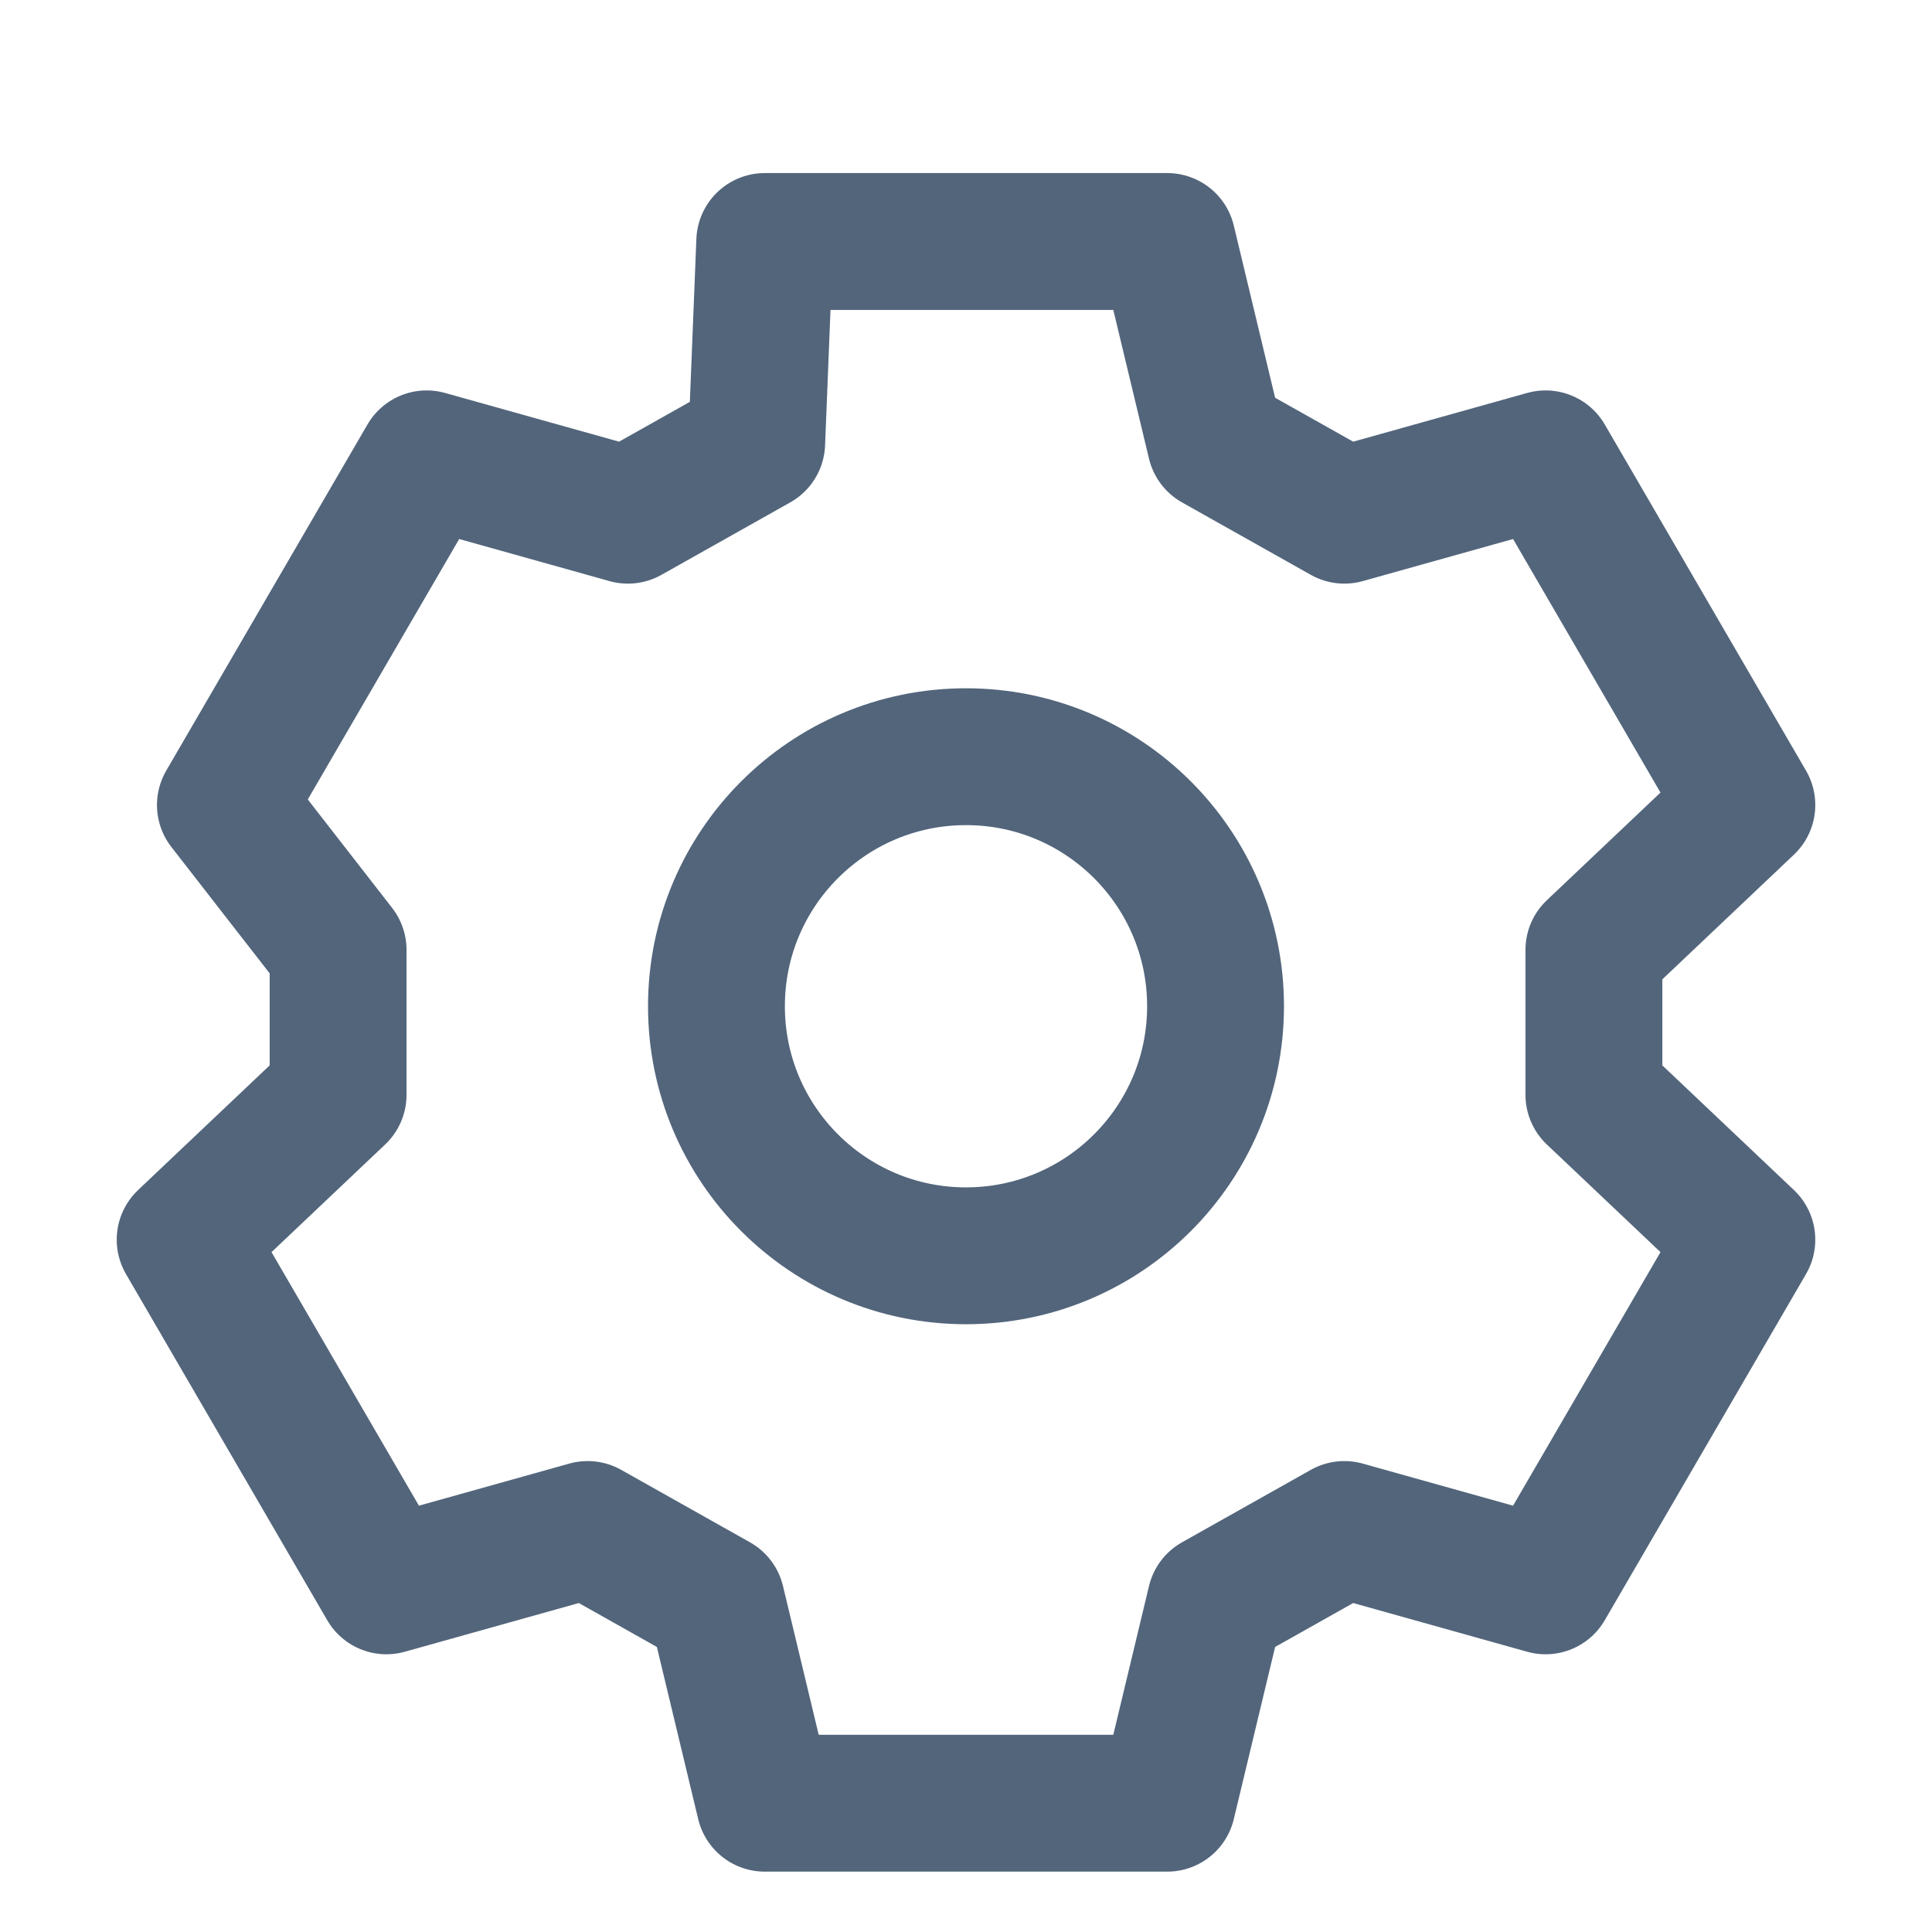
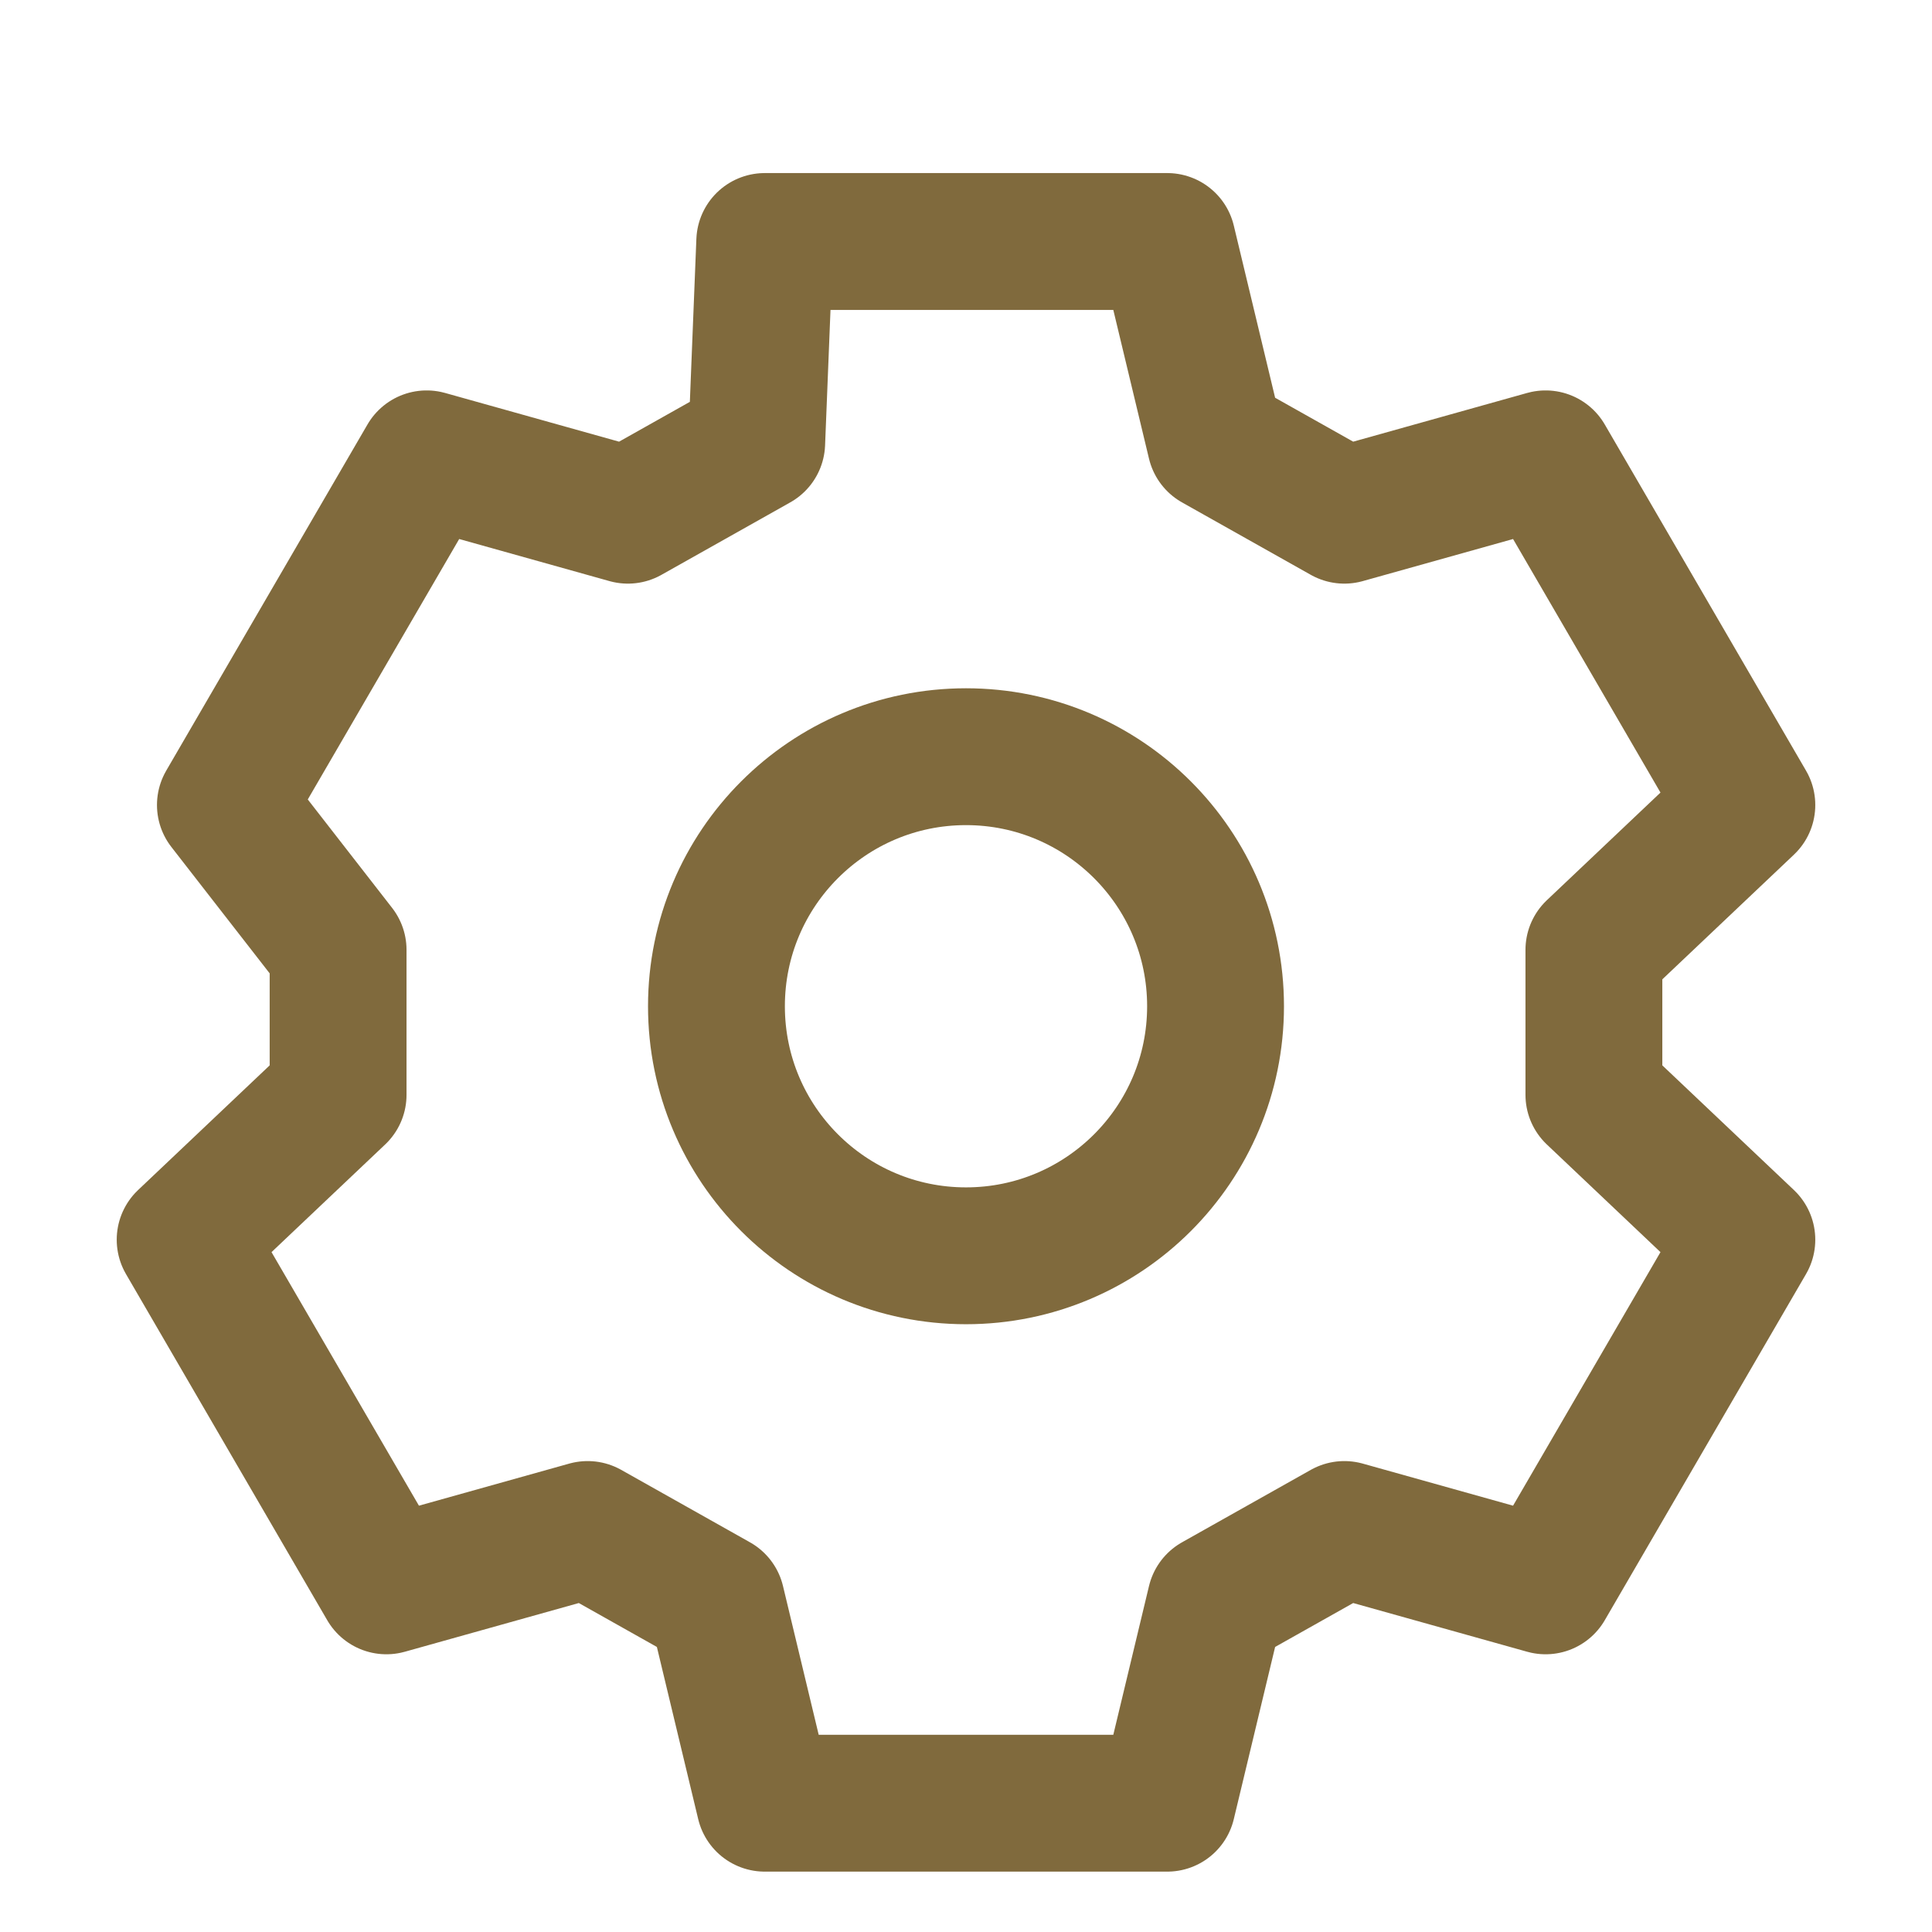
- <svg xmlns="http://www.w3.org/2000/svg" width="24" height="24" viewBox="0 0 24 24" fill="none" stroke="#52657b" stroke-width="1.7" stroke-linecap="round" stroke-linejoin="round">
+ <svg xmlns="http://www.w3.org/2000/svg" width="24" height="24" viewBox="0 0 24 24" fill="none" stroke="#806a3d" stroke-width="1.7" stroke-linecap="round" stroke-linejoin="round">
  <path d="M9.5 3h5l.6 2.5 1.6.9 2.5-.7 2.5 4.3-1.9 1.8v1.8l1.9 1.8-2.5 4.3-2.5-.7-1.6.9-.6 2.5h-5l-.6-2.5-1.6-.9-2.5.7-2.5-4.3 1.9-1.8v-1.8L2.8 10l2.5-4.3 2.5.7 1.6-.9L9.5 3z" />
  <circle cx="12" cy="12.5" r="3.1" />
</svg>
